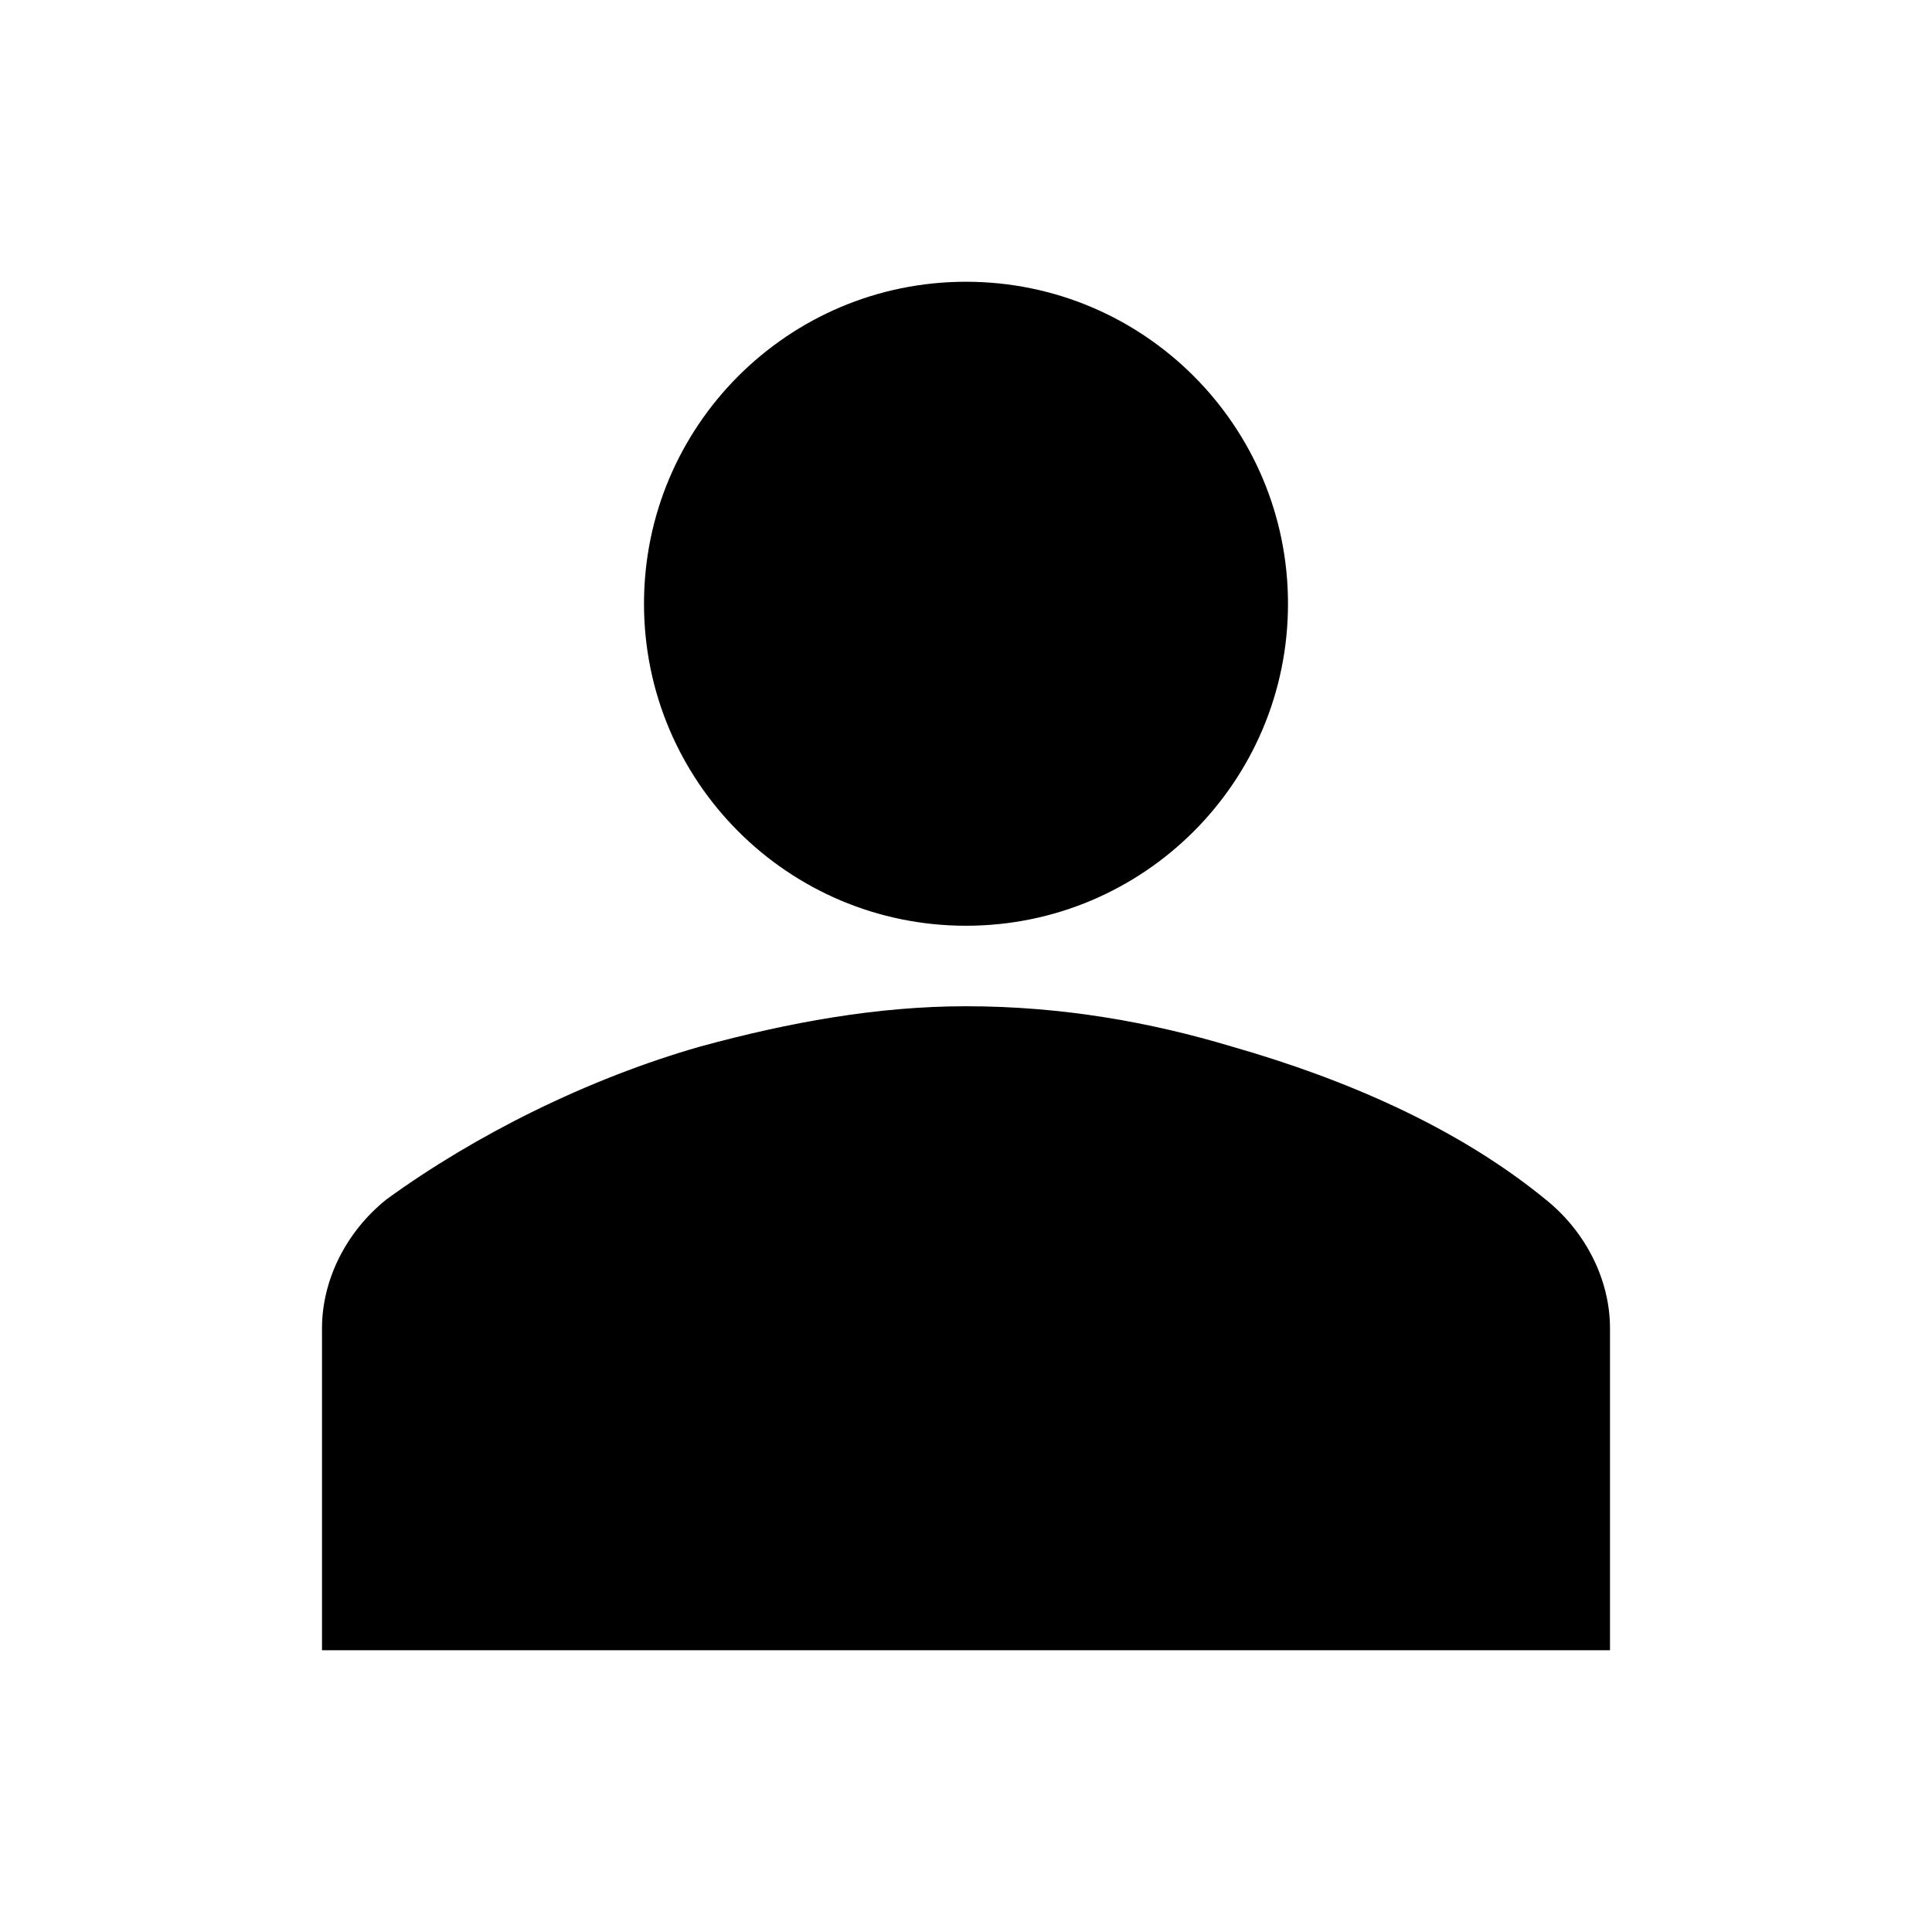
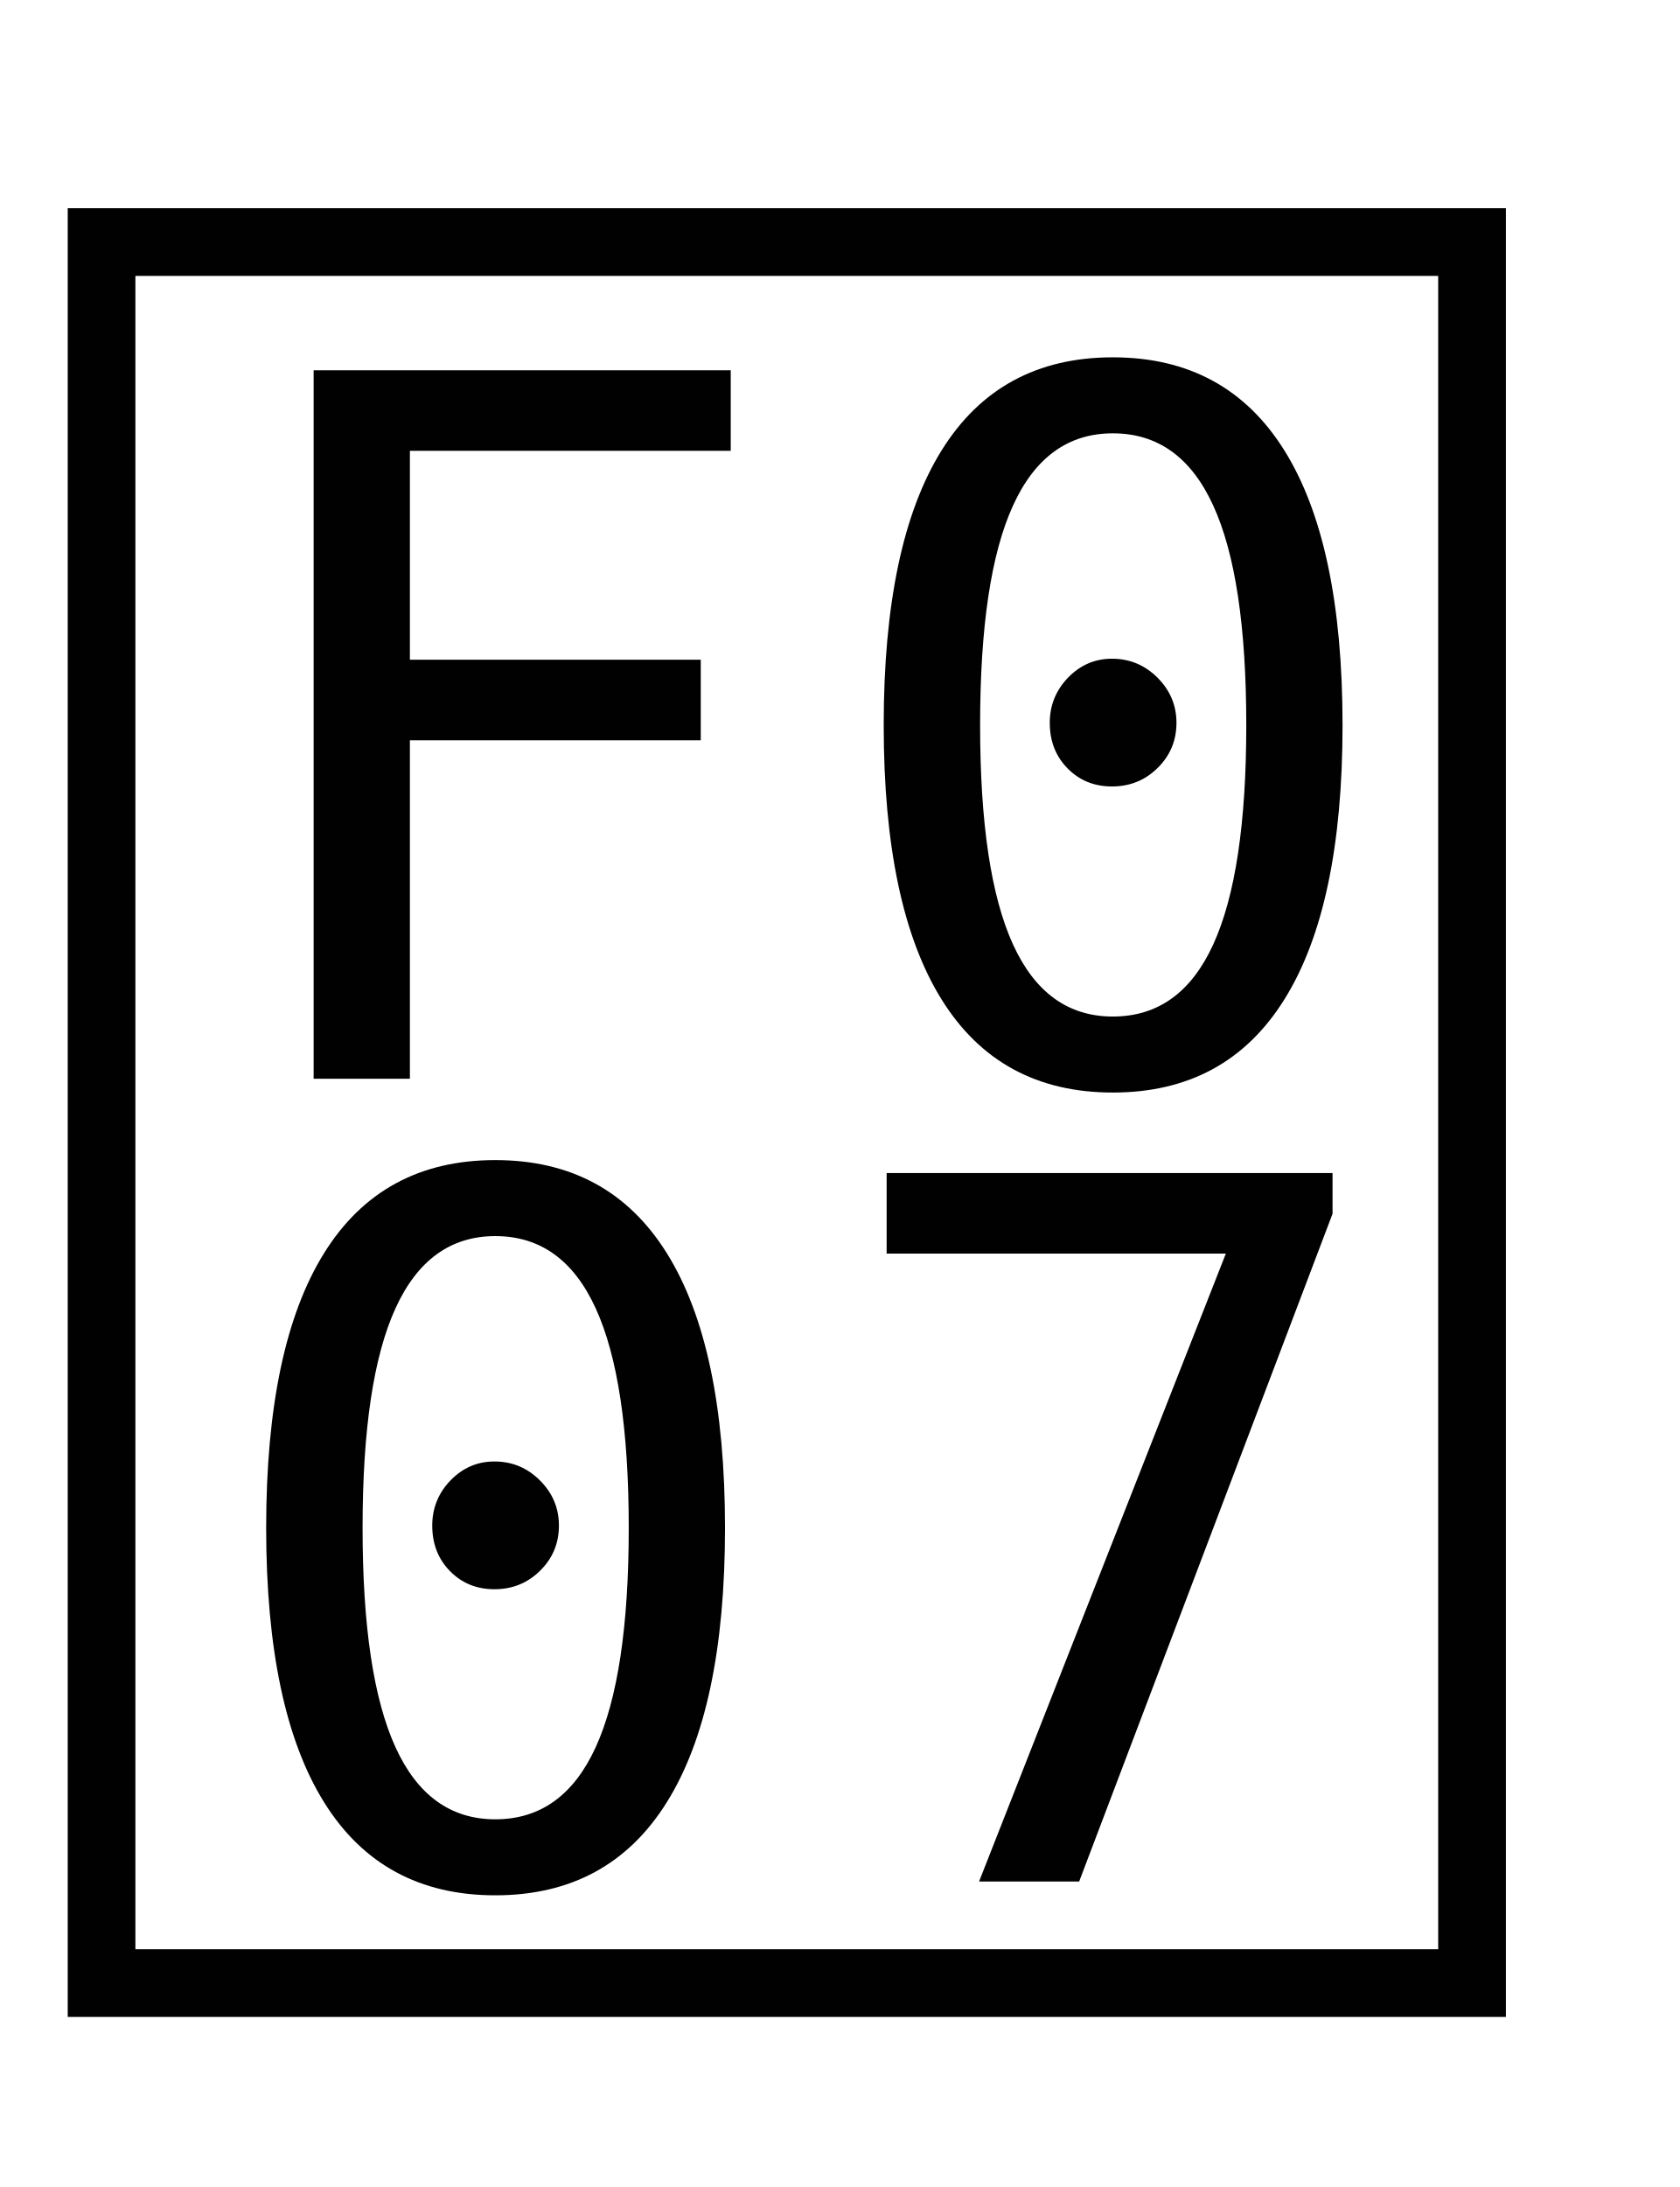
- <svg xmlns="http://www.w3.org/2000/svg" id="Icons_User" overflow="hidden" version="1.1" viewBox="0 0 96 96">
-   <g>
-     <circle cx="48" cy="30" r="16" />
-     <path d=" M 80 82 L 80 66 C 80 63.6 78.8 61.2 76.8 59.6 C 72.4 56 66.8 53.6 61.2 52 C 57.2 50.8 52.8 50 48 50 C 43.6 50 39.2 50.8 34.8 52 C 29.2 53.6 23.6 56.4 19.2 59.6 C 17.2 61.2 16 63.6 16 66 L 16 82 L 80 82 Z" />
-   </g>
+ <svg xmlns="http://www.w3.org/2000/svg" id="Слой_1" data-name="Слой 1" viewBox="0 0 178.55 232.44">
+   <text id="_" data-name=" " transform="translate(0 199.97)" style="isolation:isolate;font-size:227.243px;fill:#010101;font-family:FontAwesome"></text>
</svg>
